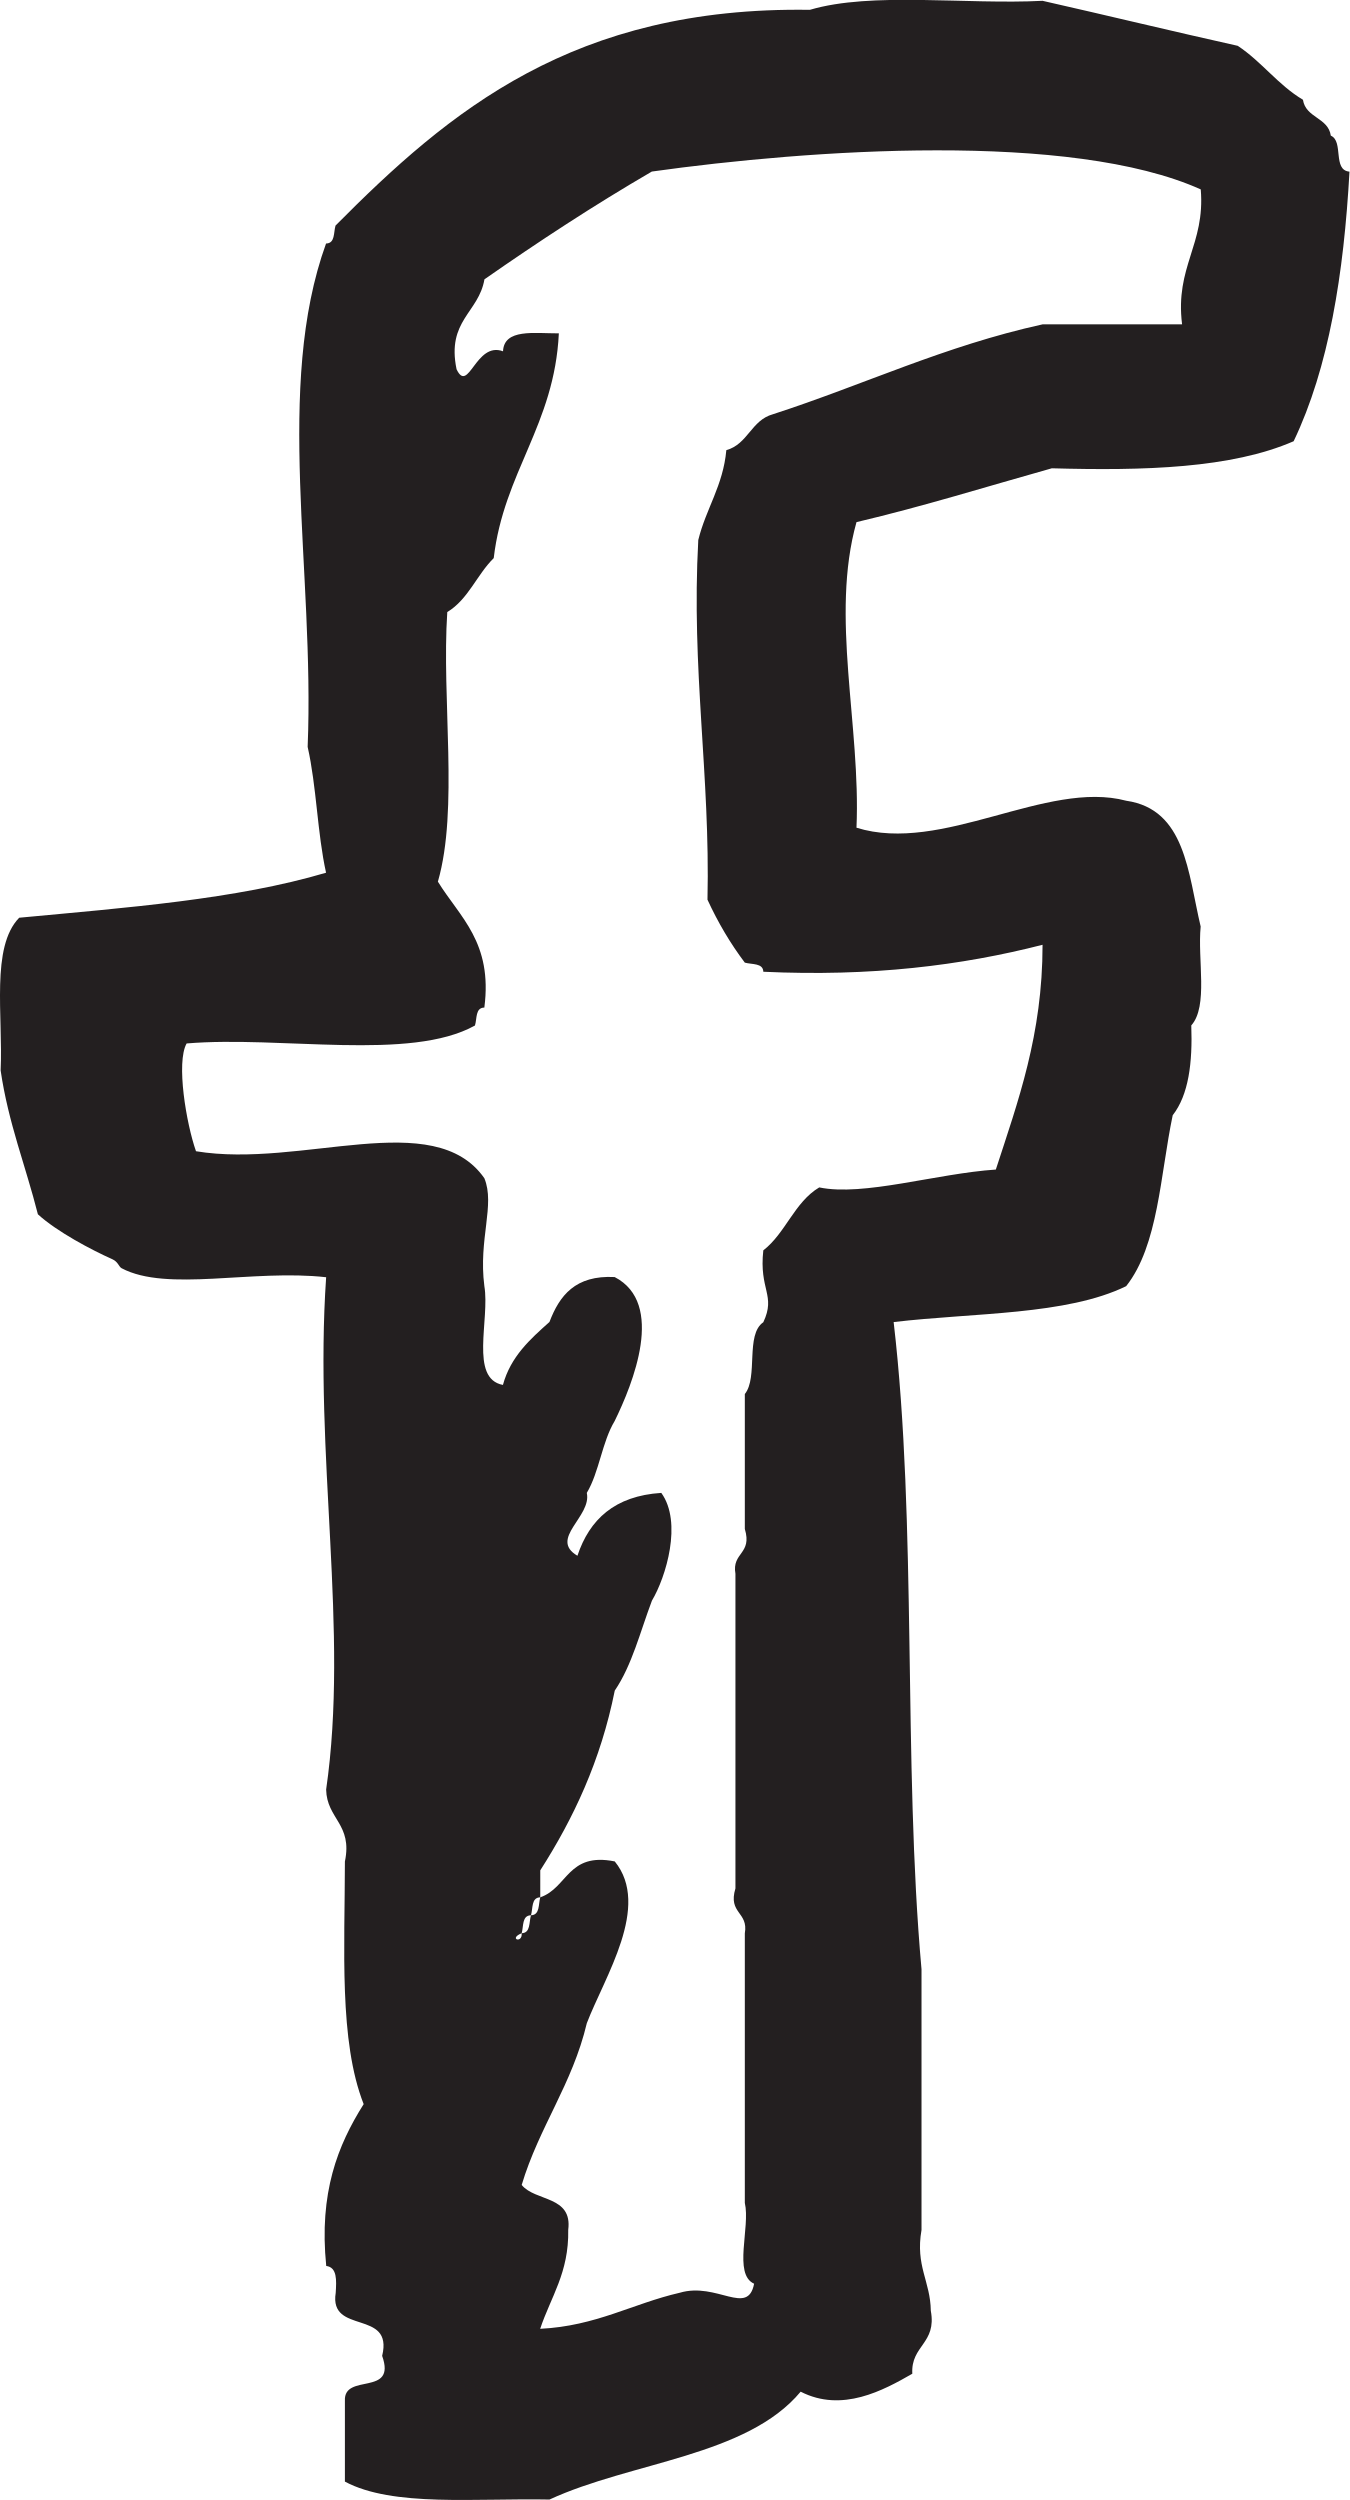
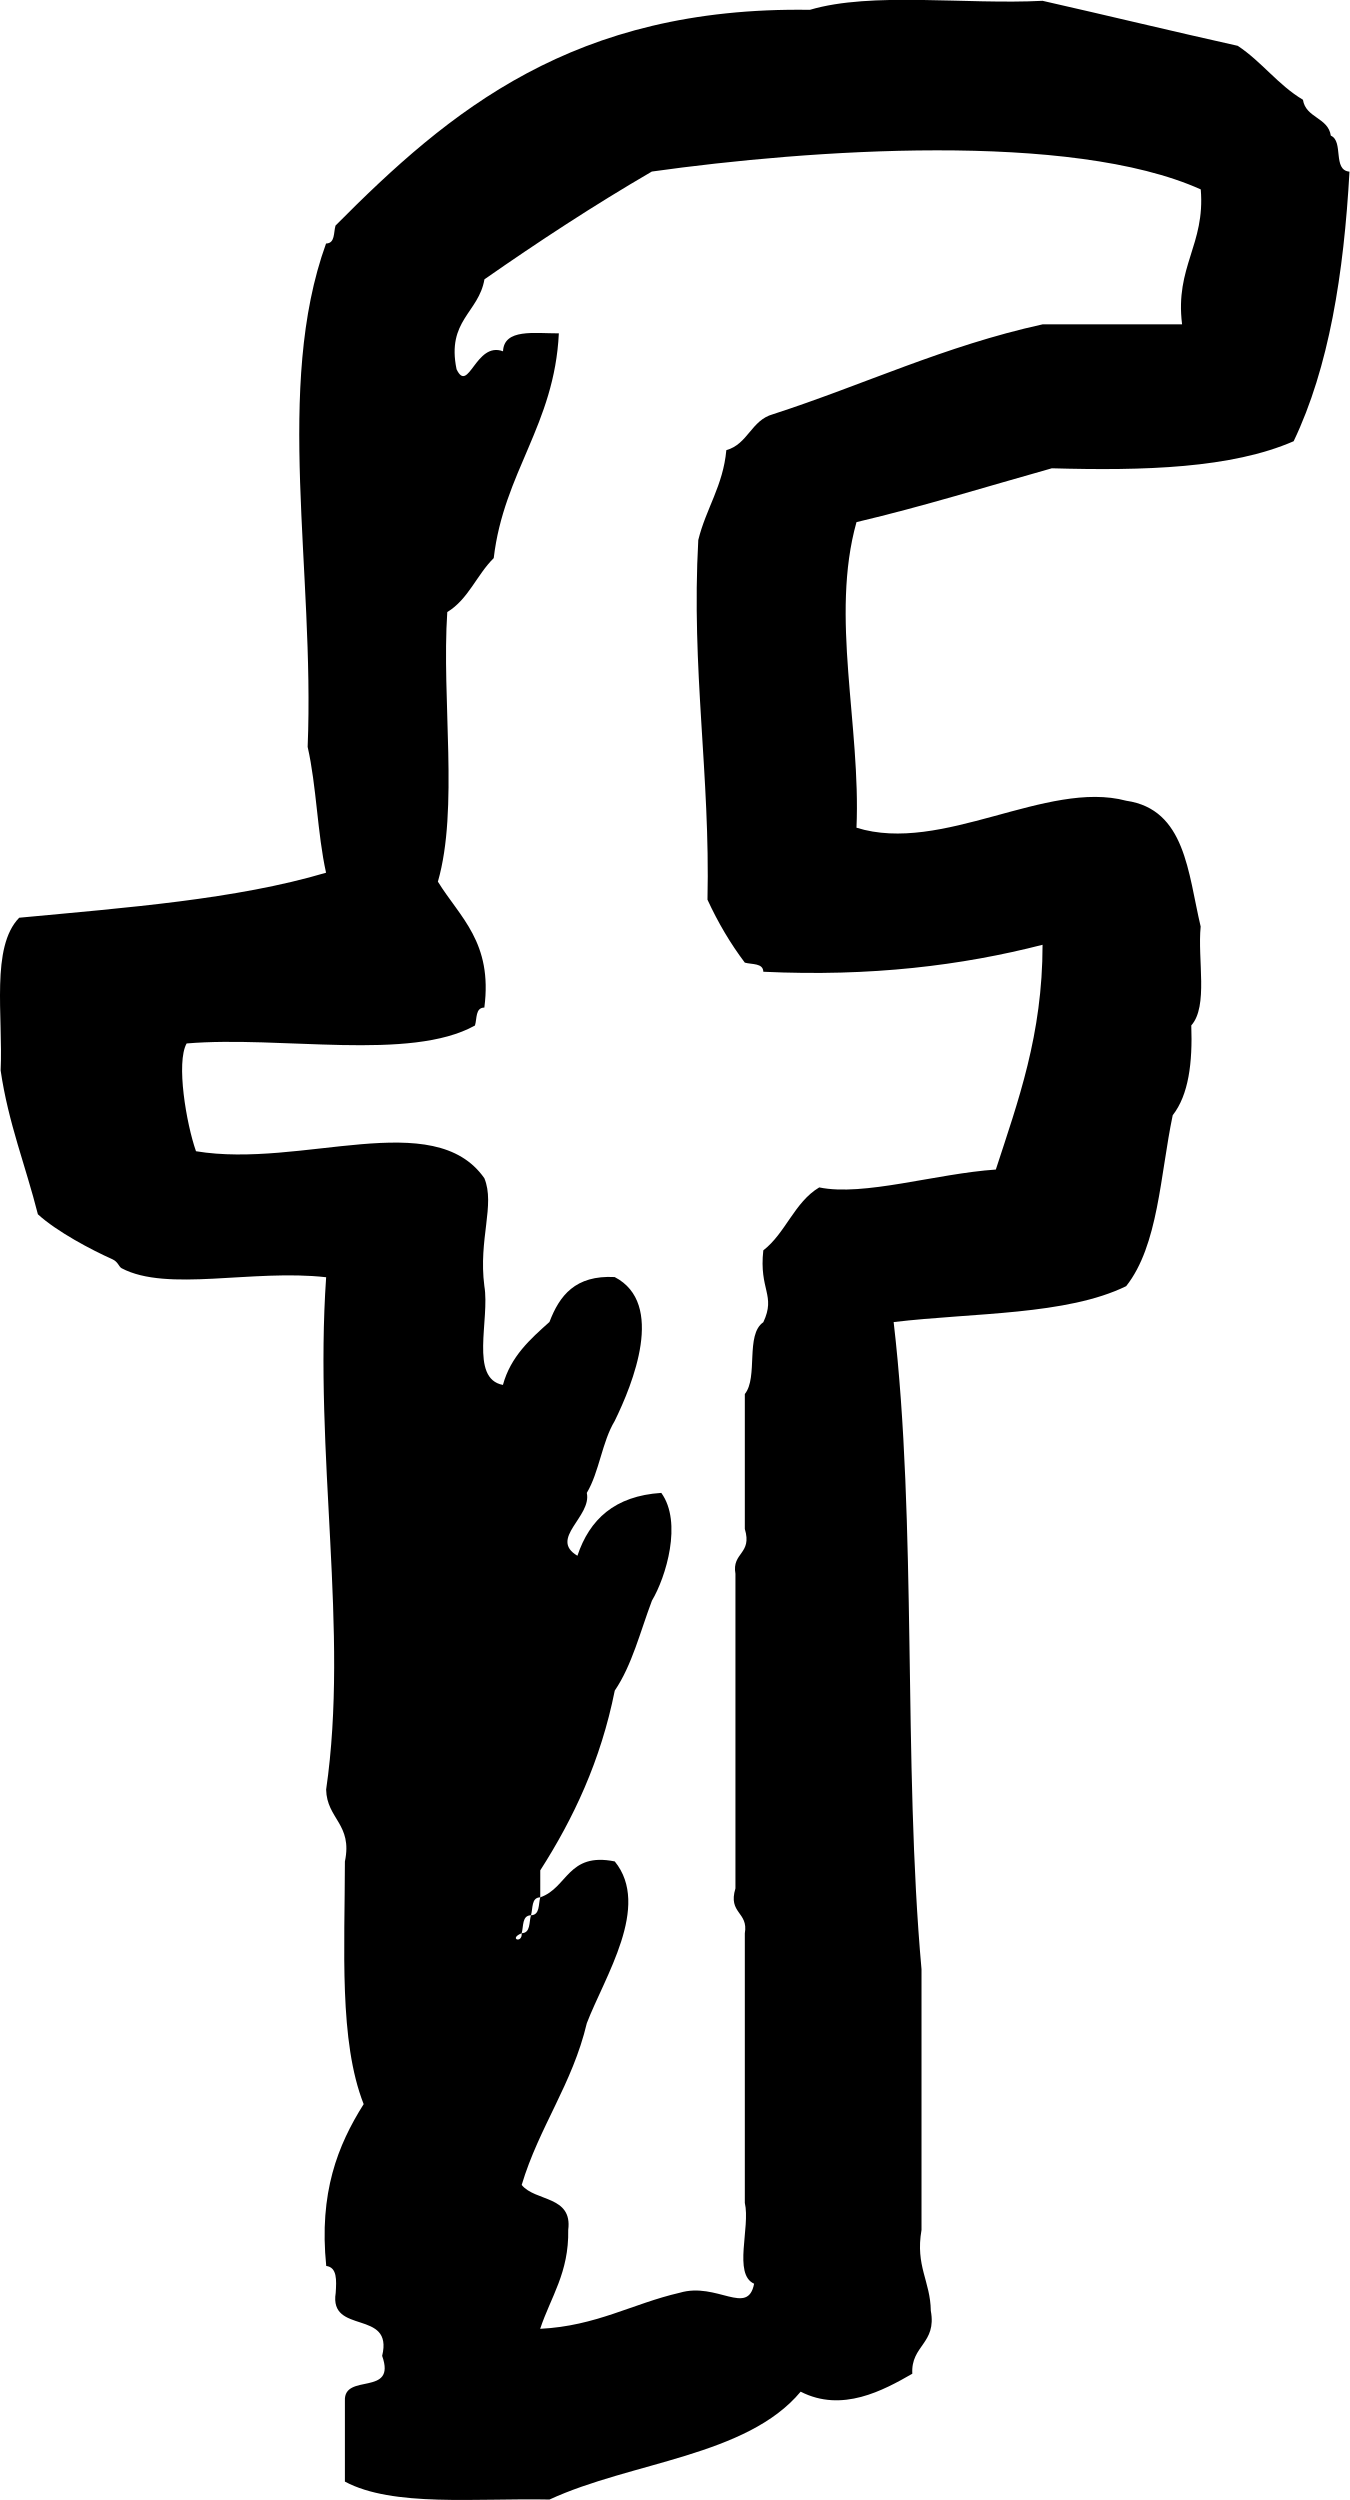
<svg xmlns="http://www.w3.org/2000/svg" version="1.1" id="Layer_1" x="0px" y="0px" width="14.962px" height="27.718px" viewBox="56.519 49.996 14.962 27.718" enable-background="new 56.519 49.996 14.962 27.718" xml:space="preserve">
  <g id="facebook">
    <g>
-       <path fill="#231F20" d="M68.181,55.188c1.026,0.029,1.993,0,2.681-0.3c0.391-0.818,0.556-1.854,0.619-2.989    c-0.19-0.015-0.062-0.337-0.207-0.399c-0.029-0.202-0.278-0.195-0.309-0.398c-0.277-0.165-0.457-0.422-0.723-0.598    c-0.727-0.162-1.44-0.335-2.164-0.499c-0.849,0.044-1.895-0.103-2.58,0.1c-2.619-0.04-3.997,1.12-5.259,2.392    c-0.023,0.078-0.003,0.197-0.105,0.199c-0.574,1.587-0.125,3.621-0.204,5.581c0.099,0.436,0.107,0.958,0.204,1.395    c-0.998,0.296-2.212,0.387-3.402,0.499c-0.317,0.324-0.178,1.089-0.206,1.693c0.085,0.583,0.278,1.06,0.413,1.595    c0.211,0.193,0.596,0.396,0.825,0.498c0.065,0.029,0.071,0.082,0.103,0.1c0.506,0.268,1.451,0.008,2.268,0.1    c-0.136,1.978,0.256,3.915,0,5.68c0.007,0.327,0.295,0.382,0.208,0.798c-0.001,0.963-0.067,1.99,0.208,2.69    c-0.287,0.455-0.497,0.982-0.415,1.794c0.122,0.016,0.114,0.157,0.105,0.299c-0.075,0.47,0.643,0.175,0.515,0.698    c0.162,0.456-0.428,0.184-0.413,0.498v0.896c0.53,0.285,1.462,0.182,2.268,0.199c0.908-0.419,2.188-0.479,2.785-1.196    c0.459,0.235,0.916-0.014,1.238-0.199c-0.018-0.315,0.273-0.333,0.205-0.698c-0.004-0.328-0.173-0.496-0.103-0.896V71.83    c-0.206-2.293-0.048-4.938-0.309-7.176c0.888-0.105,1.917-0.075,2.578-0.398c0.357-0.451,0.377-1.23,0.516-1.895    c0.177-0.226,0.221-0.583,0.206-0.996c0.19-0.213,0.068-0.729,0.104-1.096c-0.141-0.595-0.168-1.3-0.825-1.395    c-0.884-0.235-2.043,0.595-2.991,0.299c0.049-1.134-0.293-2.342,0-3.388C66.761,55.609,67.461,55.39,68.181,55.188z     M64.363,59.971c0.117,0.254,0.254,0.486,0.414,0.698c0.079,0.022,0.203,0.003,0.205,0.101c1.192,0.056,2.199-0.069,3.096-0.299    c0,0.998-0.271,1.733-0.518,2.492c-0.662,0.045-1.467,0.3-1.958,0.198c-0.276,0.165-0.372,0.506-0.62,0.698    c-0.049,0.441,0.142,0.495,0,0.797c-0.201,0.137-0.055,0.611-0.205,0.796v1.496c0.085,0.281-0.146,0.258-0.104,0.497v3.488    c-0.085,0.281,0.146,0.258,0.104,0.498v2.989c0.063,0.271-0.132,0.791,0.103,0.896c-0.07,0.364-0.412-0.021-0.824,0.1    c-0.528,0.122-0.926,0.369-1.548,0.4c0.117-0.353,0.32-0.622,0.311-1.097c0.049-0.381-0.365-0.312-0.516-0.498    c0.193-0.644,0.562-1.117,0.722-1.793c0.197-0.515,0.714-1.298,0.31-1.794c-0.522-0.105-0.521,0.293-0.826,0.398    c-0.022,0.077-0.002,0.196-0.103,0.199c-0.023,0.077-0.003,0.196-0.103,0.199c0.01,0.12-0.151,0.062,0,0    c0.022-0.078,0.002-0.197,0.103-0.199c0.023-0.077,0.002-0.197,0.103-0.199v-0.299c0.368-0.575,0.67-1.214,0.826-1.993    c0.191-0.28,0.283-0.656,0.412-0.997c0.156-0.262,0.34-0.869,0.104-1.195c-0.517,0.033-0.796,0.295-0.93,0.697    c-0.32-0.189,0.161-0.434,0.104-0.697c0.138-0.231,0.169-0.566,0.309-0.797c0.202-0.413,0.564-1.304,0-1.596    c-0.438-0.023-0.612,0.207-0.723,0.498c-0.214,0.191-0.43,0.383-0.516,0.698c-0.373-0.07-0.143-0.727-0.206-1.097    c-0.067-0.52,0.122-0.899,0-1.195c-0.56-0.799-2.026-0.105-3.197-0.299c-0.108-0.307-0.222-0.984-0.104-1.195    c1.045-0.088,2.479,0.201,3.197-0.199c0.024-0.078,0.003-0.197,0.104-0.199c0.094-0.723-0.271-1-0.515-1.396    c0.232-0.806,0.04-2.02,0.104-2.989c0.233-0.141,0.328-0.414,0.515-0.598c0.112-0.955,0.673-1.476,0.722-2.492    c-0.273,0.001-0.607-0.055-0.619,0.199c-0.302-0.114-0.382,0.479-0.515,0.199c-0.112-0.541,0.246-0.626,0.309-0.997    c0.599-0.418,1.212-0.82,1.856-1.195c1.741-0.244,4.648-0.449,6.086,0.198c0.051,0.616-0.287,0.854-0.207,1.496h-1.546    c-1.092,0.24-1.987,0.672-2.991,0.997c-0.24,0.066-0.276,0.331-0.516,0.398c-0.036,0.396-0.225,0.646-0.311,0.996    C64.182,57.424,64.394,58.582,64.363,59.971z" />
+       <path d="M68.181,55.188c1.026,0.029,1.993,0,2.681-0.3c0.391-0.818,0.556-1.854,0.619-2.989    c-0.19-0.015-0.062-0.337-0.207-0.399c-0.029-0.202-0.278-0.195-0.309-0.398c-0.277-0.165-0.457-0.422-0.723-0.598    c-0.727-0.162-1.44-0.335-2.164-0.499c-0.849,0.044-1.895-0.103-2.58,0.1c-2.619-0.04-3.997,1.12-5.259,2.392    c-0.023,0.078-0.003,0.197-0.105,0.199c-0.574,1.587-0.125,3.621-0.204,5.581c0.099,0.436,0.107,0.958,0.204,1.395    c-0.998,0.296-2.212,0.387-3.402,0.499c-0.317,0.324-0.178,1.089-0.206,1.693c0.085,0.583,0.278,1.06,0.413,1.595    c0.211,0.193,0.596,0.396,0.825,0.498c0.065,0.029,0.071,0.082,0.103,0.1c0.506,0.268,1.451,0.008,2.268,0.1    c-0.136,1.978,0.256,3.915,0,5.68c0.007,0.327,0.295,0.382,0.208,0.798c-0.001,0.963-0.067,1.99,0.208,2.69    c-0.287,0.455-0.497,0.982-0.415,1.794c0.122,0.016,0.114,0.157,0.105,0.299c-0.075,0.47,0.643,0.175,0.515,0.698    c0.162,0.456-0.428,0.184-0.413,0.498v0.896c0.53,0.285,1.462,0.182,2.268,0.199c0.908-0.419,2.188-0.479,2.785-1.196    c0.459,0.235,0.916-0.014,1.238-0.199c-0.018-0.315,0.273-0.333,0.205-0.698c-0.004-0.328-0.173-0.496-0.103-0.896V71.83    c-0.206-2.293-0.048-4.938-0.309-7.176c0.888-0.105,1.917-0.075,2.578-0.398c0.357-0.451,0.377-1.23,0.516-1.895    c0.177-0.226,0.221-0.583,0.206-0.996c0.19-0.213,0.068-0.729,0.104-1.096c-0.141-0.595-0.168-1.3-0.825-1.395    c-0.884-0.235-2.043,0.595-2.991,0.299c0.049-1.134-0.293-2.342,0-3.388C66.761,55.609,67.461,55.39,68.181,55.188z     M64.363,59.971c0.117,0.254,0.254,0.486,0.414,0.698c0.079,0.022,0.203,0.003,0.205,0.101c1.192,0.056,2.199-0.069,3.096-0.299    c0,0.998-0.271,1.733-0.518,2.492c-0.662,0.045-1.467,0.3-1.958,0.198c-0.276,0.165-0.372,0.506-0.62,0.698    c-0.049,0.441,0.142,0.495,0,0.797c-0.201,0.137-0.055,0.611-0.205,0.796v1.496c0.085,0.281-0.146,0.258-0.104,0.497v3.488    c-0.085,0.281,0.146,0.258,0.104,0.498v2.989c0.063,0.271-0.132,0.791,0.103,0.896c-0.07,0.364-0.412-0.021-0.824,0.1    c-0.528,0.122-0.926,0.369-1.548,0.4c0.117-0.353,0.32-0.622,0.311-1.097c0.049-0.381-0.365-0.312-0.516-0.498    c0.193-0.644,0.562-1.117,0.722-1.793c0.197-0.515,0.714-1.298,0.31-1.794c-0.522-0.105-0.521,0.293-0.826,0.398    c-0.022,0.077-0.002,0.196-0.103,0.199c-0.023,0.077-0.003,0.196-0.103,0.199c0.01,0.12-0.151,0.062,0,0    c0.022-0.078,0.002-0.197,0.103-0.199c0.023-0.077,0.002-0.197,0.103-0.199v-0.299c0.368-0.575,0.67-1.214,0.826-1.993    c0.191-0.28,0.283-0.656,0.412-0.997c0.156-0.262,0.34-0.869,0.104-1.195c-0.517,0.033-0.796,0.295-0.93,0.697    c-0.32-0.189,0.161-0.434,0.104-0.697c0.138-0.231,0.169-0.566,0.309-0.797c0.202-0.413,0.564-1.304,0-1.596    c-0.438-0.023-0.612,0.207-0.723,0.498c-0.214,0.191-0.43,0.383-0.516,0.698c-0.373-0.07-0.143-0.727-0.206-1.097    c-0.067-0.52,0.122-0.899,0-1.195c-0.56-0.799-2.026-0.105-3.197-0.299c-0.108-0.307-0.222-0.984-0.104-1.195    c1.045-0.088,2.479,0.201,3.197-0.199c0.024-0.078,0.003-0.197,0.104-0.199c0.094-0.723-0.271-1-0.515-1.396    c0.232-0.806,0.04-2.02,0.104-2.989c0.233-0.141,0.328-0.414,0.515-0.598c0.112-0.955,0.673-1.476,0.722-2.492    c-0.273,0.001-0.607-0.055-0.619,0.199c-0.302-0.114-0.382,0.479-0.515,0.199c-0.112-0.541,0.246-0.626,0.309-0.997    c0.599-0.418,1.212-0.82,1.856-1.195c1.741-0.244,4.648-0.449,6.086,0.198c0.051,0.616-0.287,0.854-0.207,1.496h-1.546    c-1.092,0.24-1.987,0.672-2.991,0.997c-0.24,0.066-0.276,0.331-0.516,0.398c-0.036,0.396-0.225,0.646-0.311,0.996    C64.182,57.424,64.394,58.582,64.363,59.971z" />
    </g>
  </g>
</svg>
